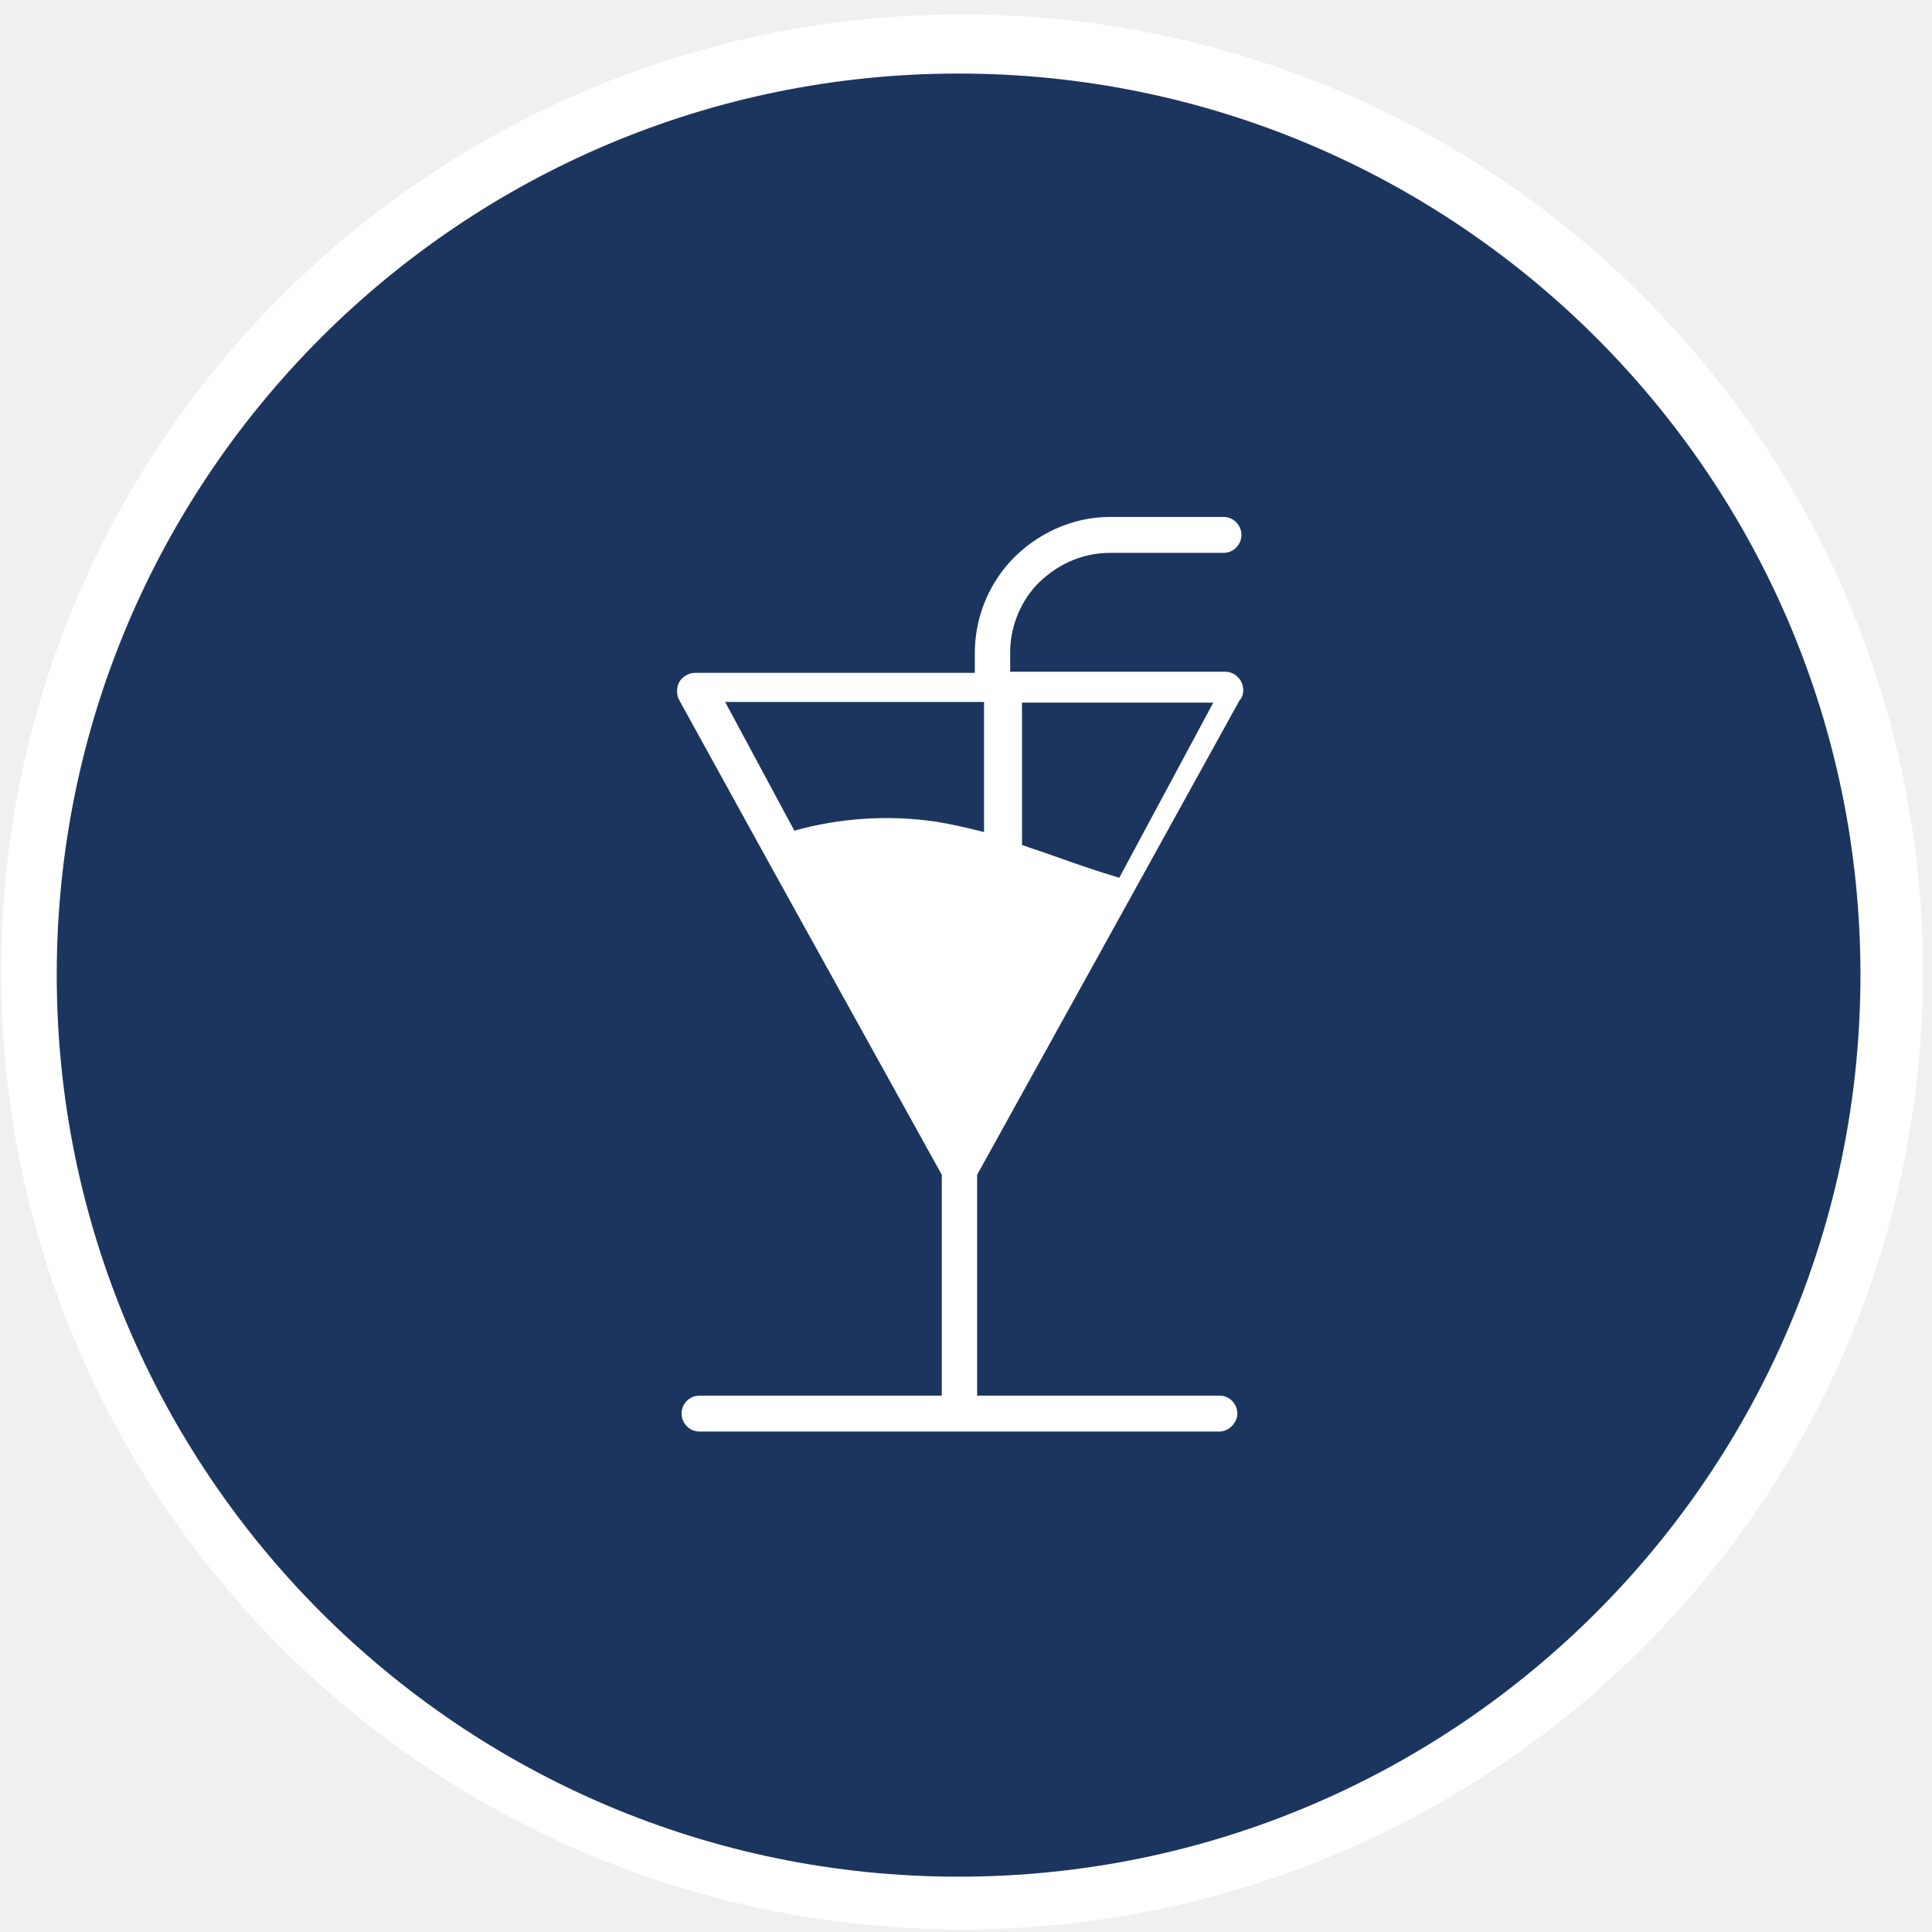
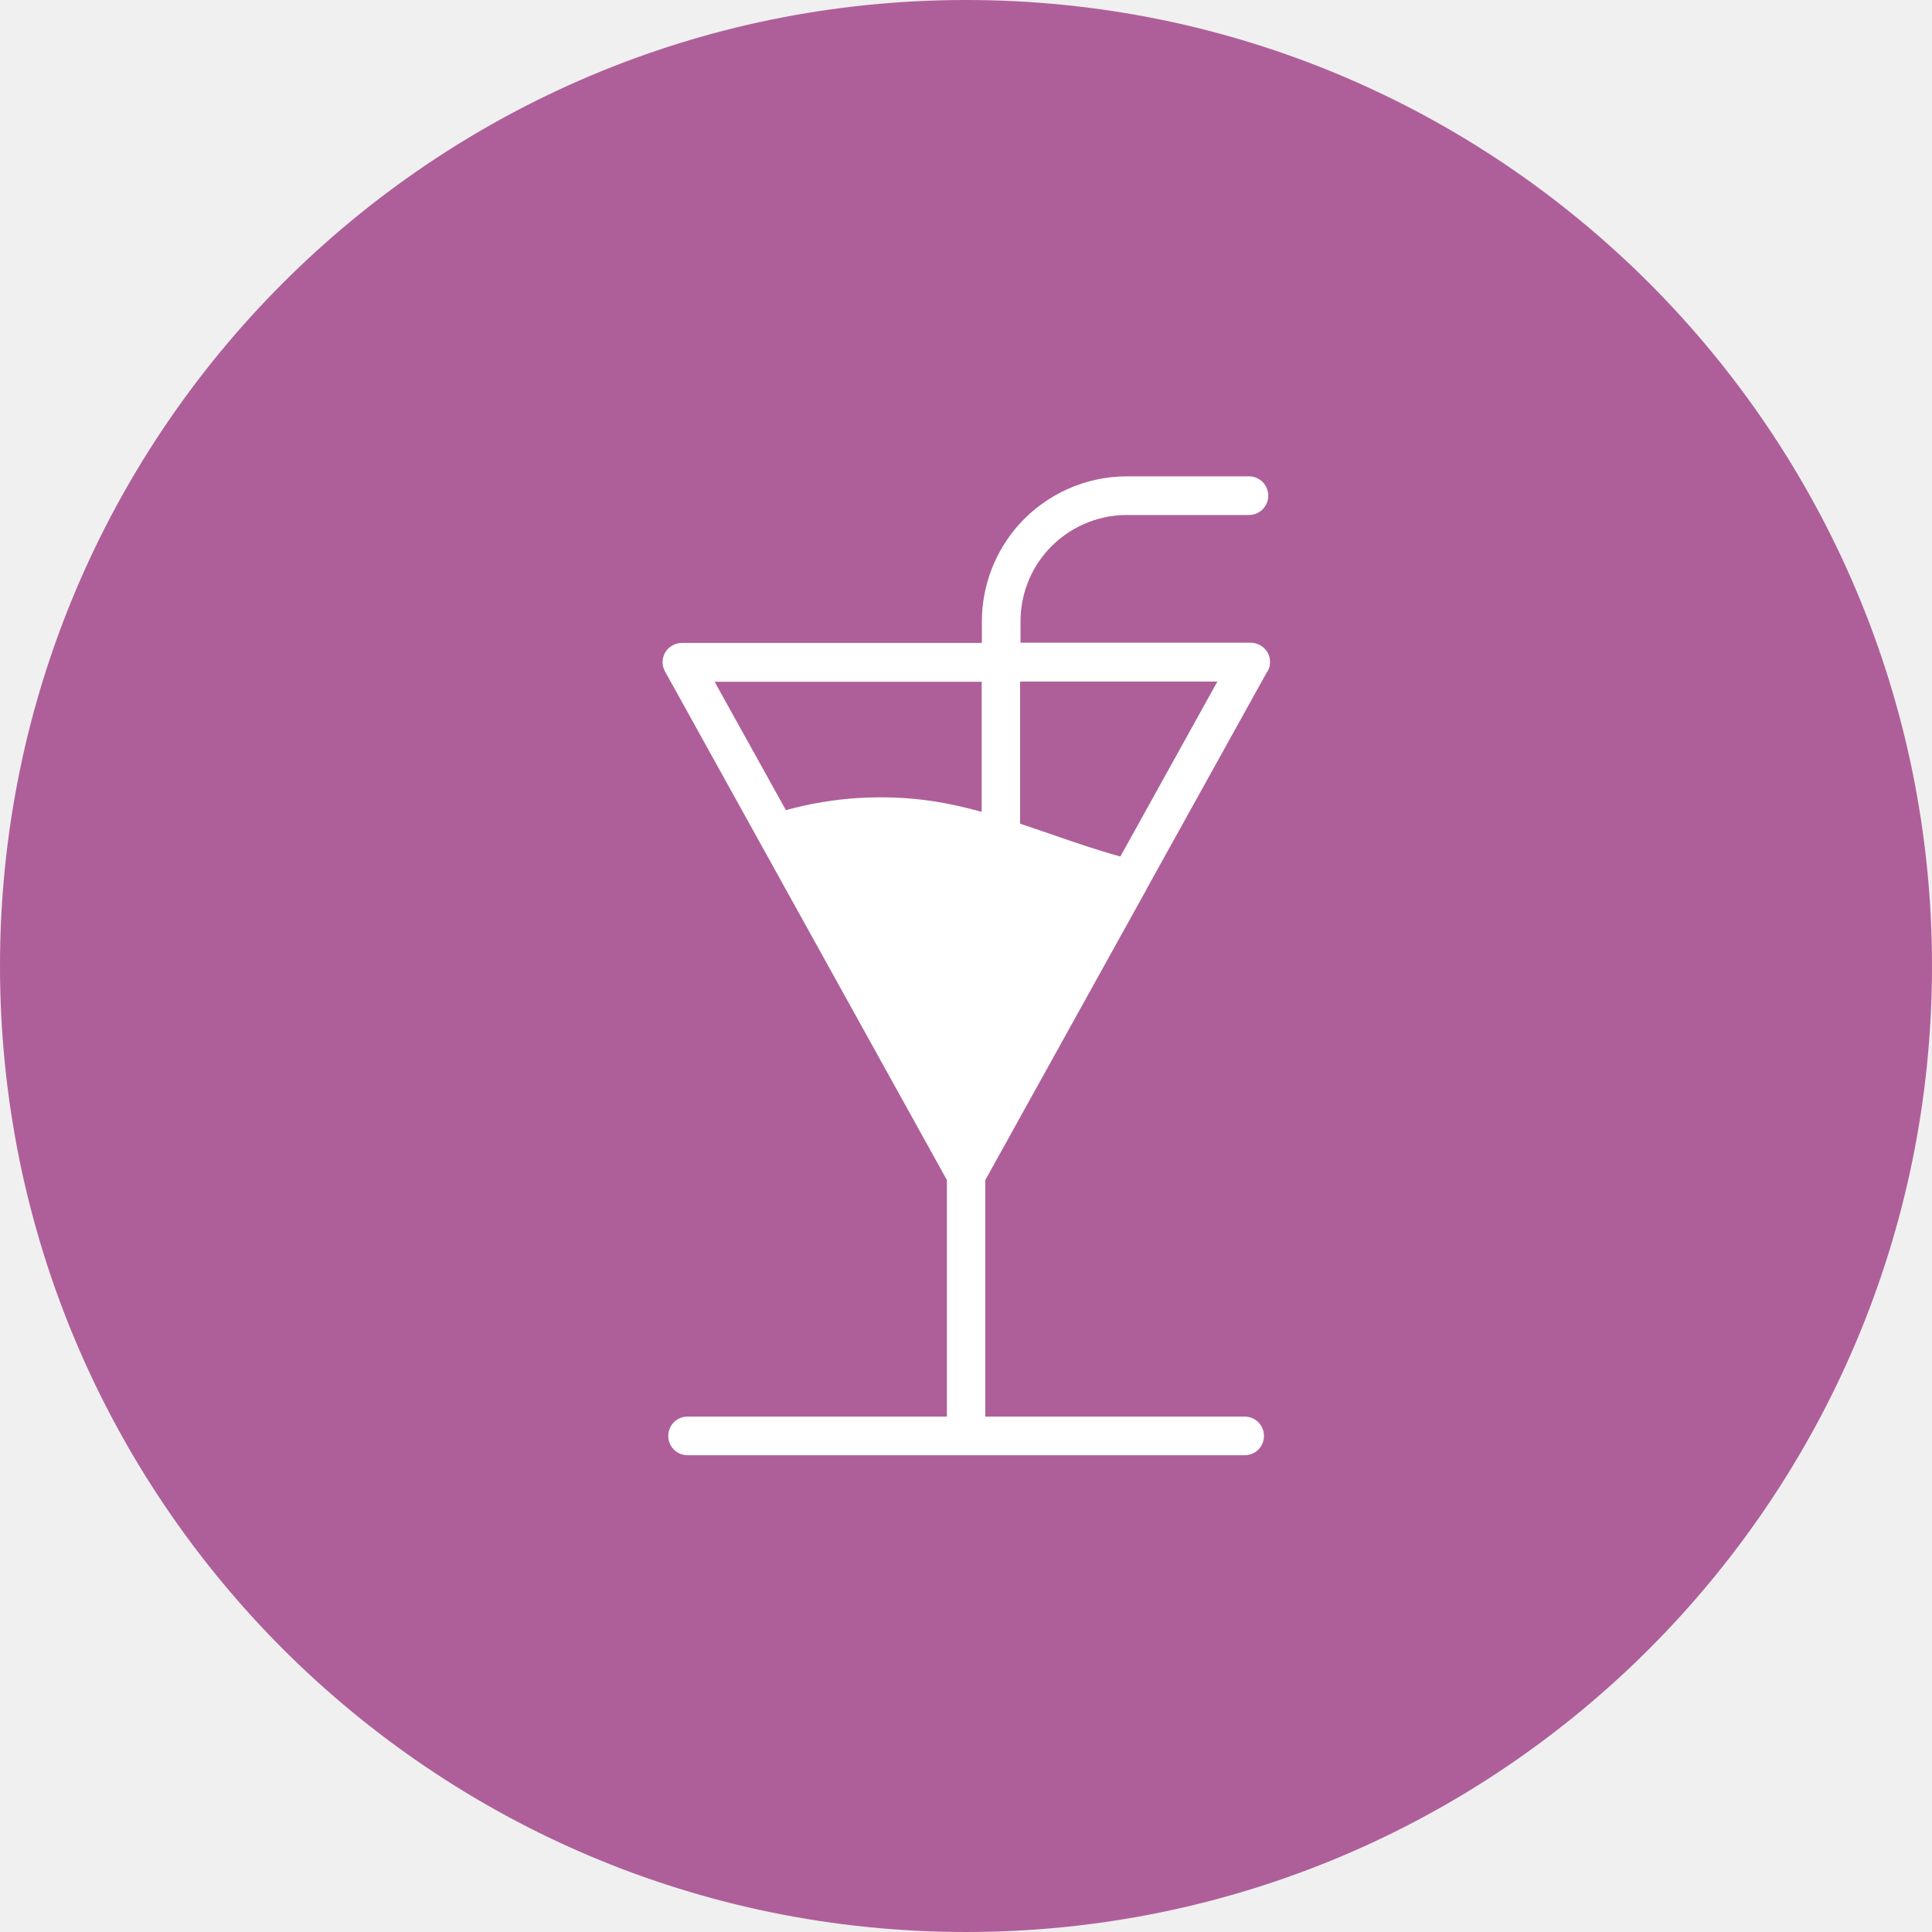
- <svg xmlns="http://www.w3.org/2000/svg" id="Layer_1" data-name="Layer 1" viewBox="0 0 300 300">
-   <ellipse fill="#ffffff" transform="matrix(0.9,0,0,0.9,12.4,9.8)" cx="152.2" cy="156.8" rx="165.8" ry="165.2">
+ <svg xmlns="http://www.w3.org/2000/svg" id="Layer_1" data-name="Layer 1" viewBox="0 0 900 900">
+   <ellipse cx="442" cy="444" rx="380" ry="367" fill="rgb(255, 255, 255)">
        </ellipse>
  <defs>
    <style>
            .cls-1 {
-         fill: #1c355e;
-         stroke-width: 0px;
+         fill: #ae5f99;
      }
        </style>
  </defs>
-   <path class="cls-1" d="M 123.3 129 c 7.1 -2 14.7 -2.5 22.1 -1.4 c 2.5 0.4 5 1 7.4 1.6 v -20.2 h -40.2 l 10.7 19.9 Z" />
-   <path class="cls-1" d="M 158.7 131.2 c 1.6 0.6 3.3 1.1 4.9 1.7 c 3.4 1.2 6.8 2.4 10.2 3.4 l 14.6 -27.2 h -29.7 v 22.1 Z" />
-   <path transform="matrix(0.9,0,0,0.9,12.5,9.8)" class="cls-1" d="M 151.5 1.8 C 65.6 1.8 -4.1 71.5 -4.1 157.3 s 69.7 155.6 155.6 155.6 s 155.6 -69.7 155.6 -155.6 S 237.3 1.8 151.5 1.8 Z M 200 109.9 l -19.4 35.1 s 0 0 0 0 l -25.9 46.8 v 38.1 h 41.8 c 1.8 0 3.1 1.5 3.1 3.1 s -1.5 3.1 -3.1 3.1 h -89.7 c -1.8 0 -3.1 -1.5 -3.1 -3.1 s 1.3 -3.1 3.1 -3.1 h 41.8 v -38.1 l -30.2 -54.5 l -15.1 -27.4 c -0.5 -0.9 -0.5 -2.2 0 -3.1 c 0.5 -0.9 1.6 -1.6 2.7 -1.6 h 48.3 v -3.4 c 0 -5.8 2.1 -11.3 6 -15.7 c 4.5 -4.9 10.8 -7.8 17.3 -7.8 h 19.6 c 1.8 0 3.1 1.5 3.1 3.1 s -1.3 3.1 -3.1 3.1 h -19.6 c -4.9 0 -9.4 2.1 -12.8 5.7 c -2.8 3.1 -4.4 7.3 -4.4 11.4 v 3.4 h 37.1 c 1.1 0 2.1 0.6 2.7 1.6 c 0.5 0.9 0.6 2.1 0 3.1 Z" />
+   <path class="cls-1" d="M 475.2 383.7 c 5 1.7 10.1 3.4 15 5.1 c 10.4 3.6 21.1 7.3 31.7 10.2 l 45.2 -81.5 h -91.9 v 66.2 Z" />
+   <path class="cls-1" d="M 366.1 377.4 c 21.9 -6.1 45.6 -7.6 68.4 -4.2 c 7.8 1.2 15.3 2.9 22.8 5 v -60.6 h -124.4 l 33.2 59.8 Z" />
+   <path class="cls-1" d="M 450 0 C 201.5 0 0 201.5 0 450 s 201.5 450 450 450 s 450 -201.5 450 -450 S 698.5 0 450 0 Z M 590.3 312.9 l -56.2 101.3 s 0 0.1 0 0.1 l -75.1 135.4 v 110.2 h 120.8 c 5 0 9 4 9 9 s -4 9 -9 9 h -259.5 c -5 0 -9 -4 -9 -9 s 4 -9 9 -9 h 120.8 v -110.2 l -87.4 -157.7 l -43.9 -79.2 c -1.6 -2.8 -1.5 -6.2 0.1 -8.9 c 1.6 -2.7 4.6 -4.4 7.8 -4.4 h 139.7 v -10 c 0 -16.7 6.2 -32.8 17.3 -45.2 c 12.8 -14.2 31.1 -22.4 50.2 -22.4 h 56.9 c 5 0 9 4 9 9 s -4 9 -9 9 h -56.9 c -14 0 -27.4 6 -36.8 16.4 c -8.2 9.1 -12.7 20.9 -12.7 33.1 v 10 h 107.2 c 3.2 0 6.1 1.7 7.8 4.4 c 1.6 2.7 1.7 6.2 0.1 8.9 Z" />
</svg>
